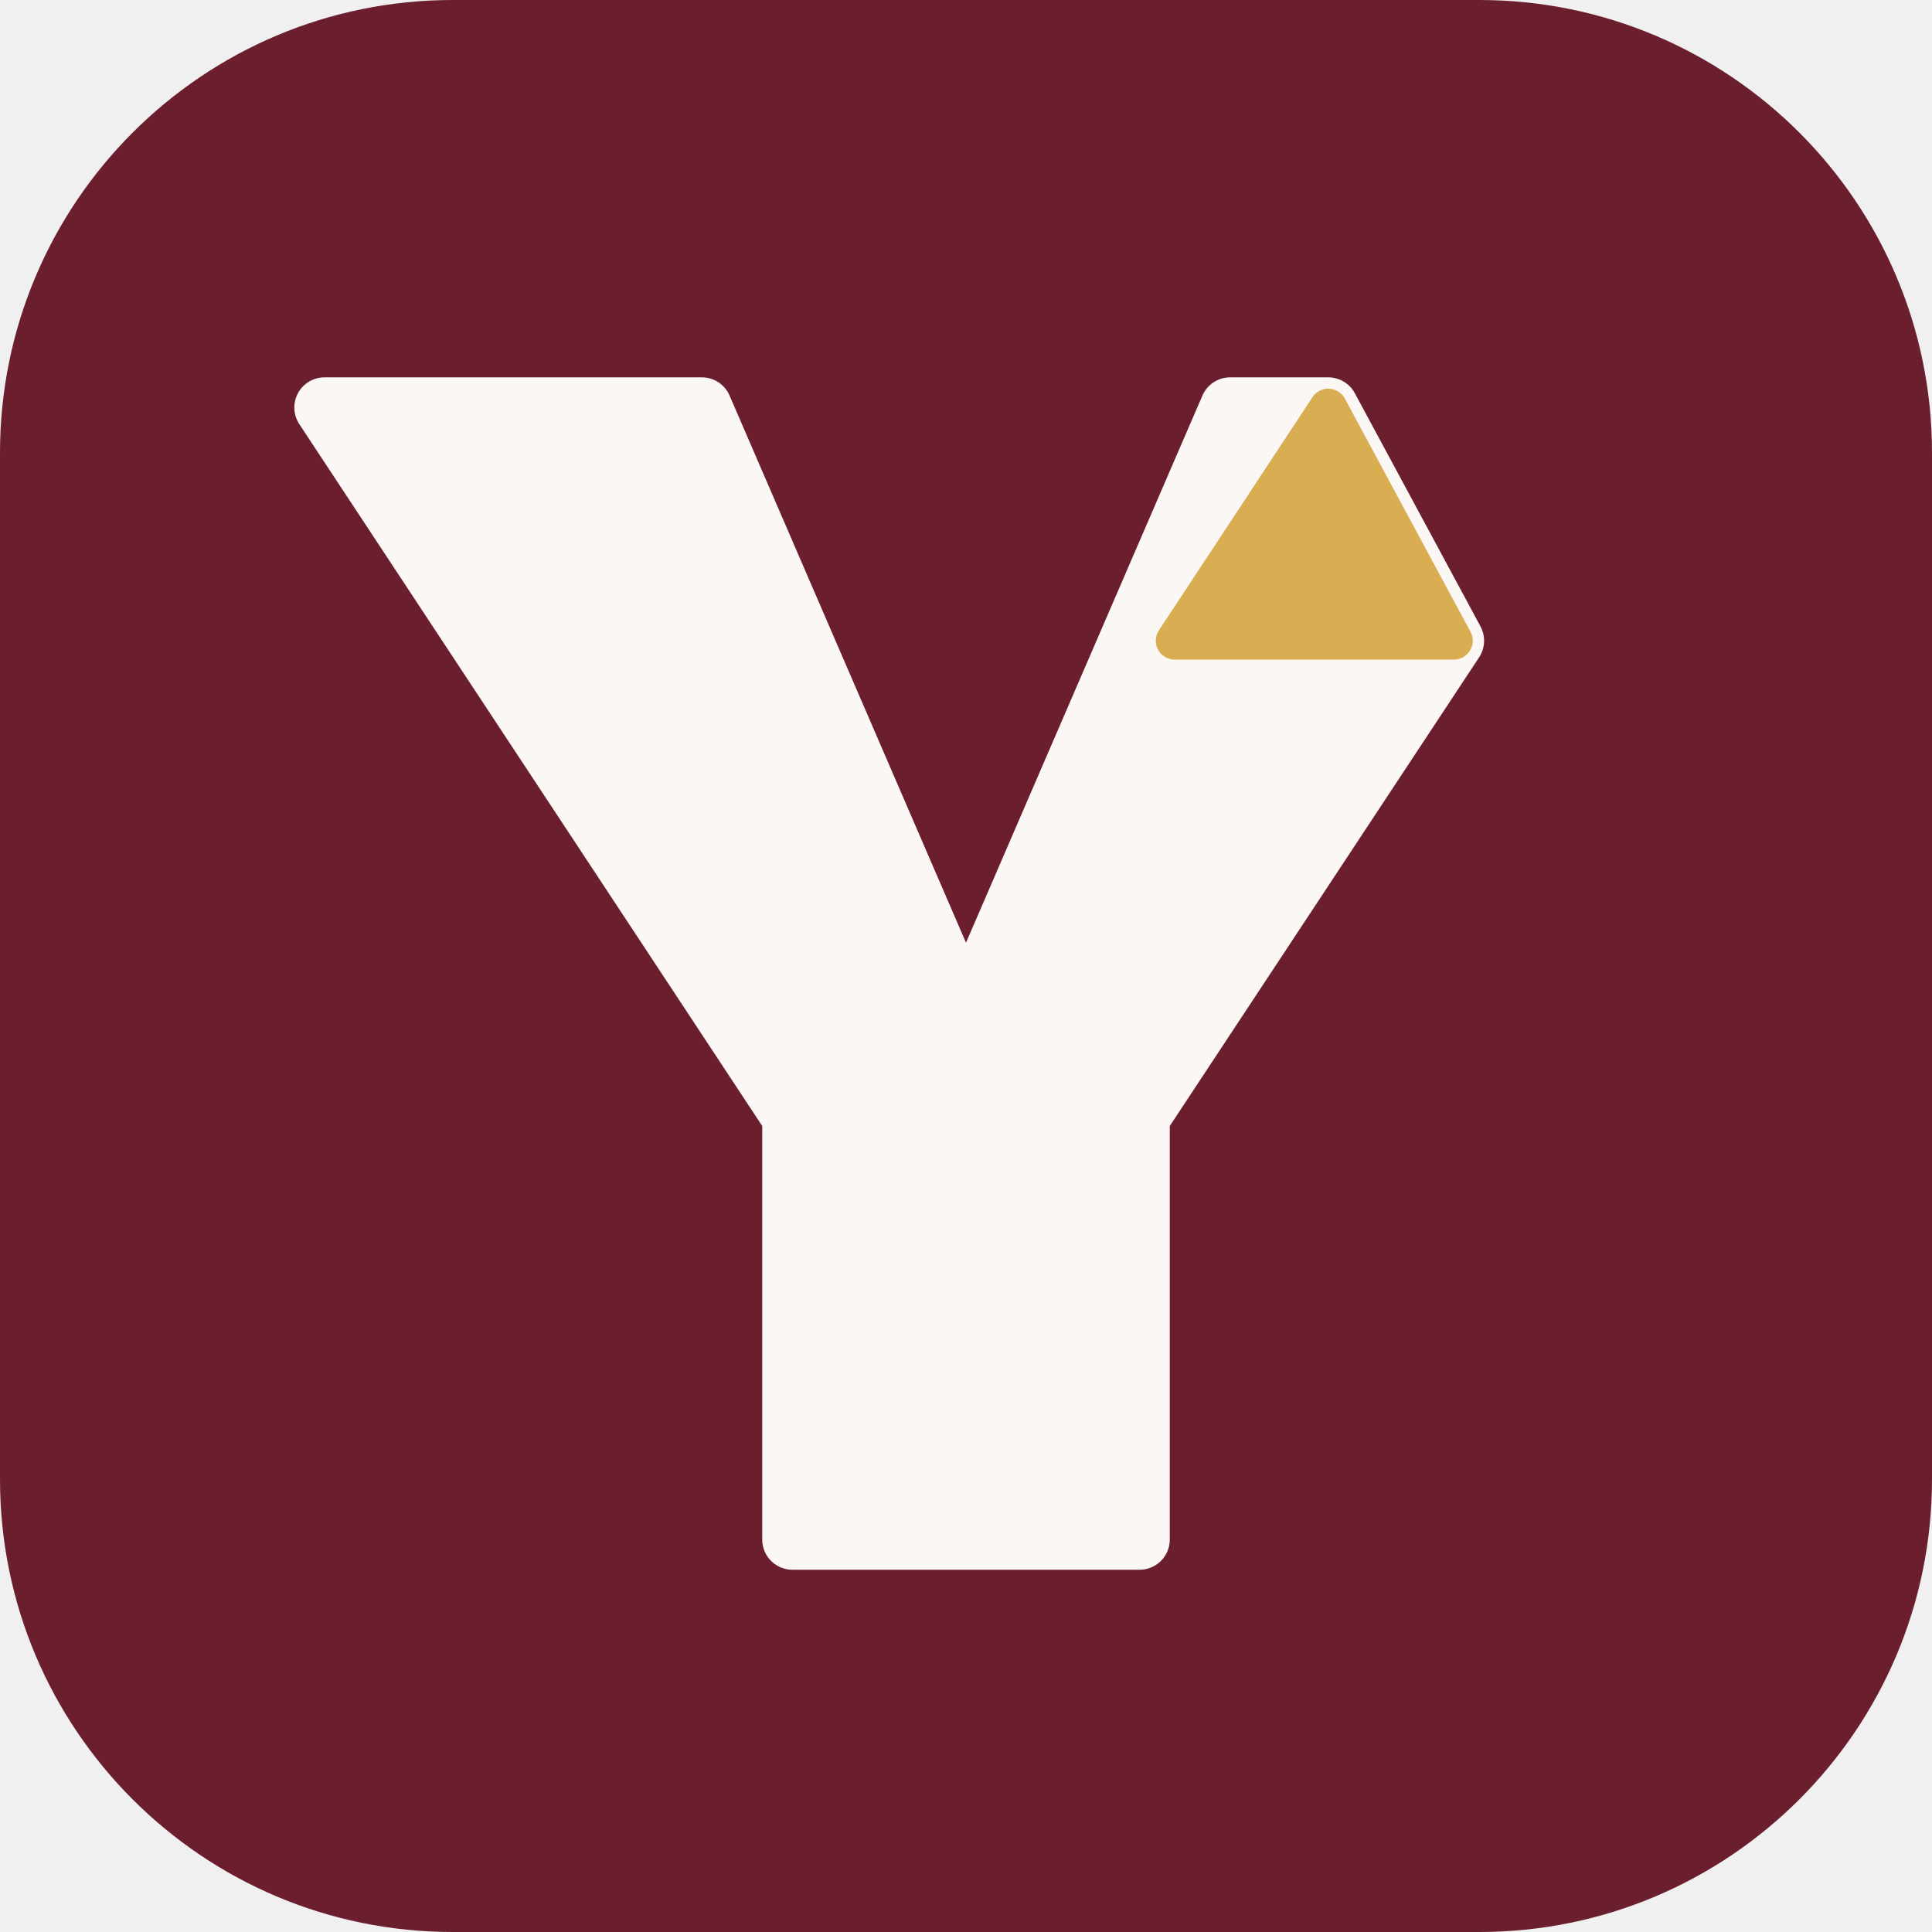
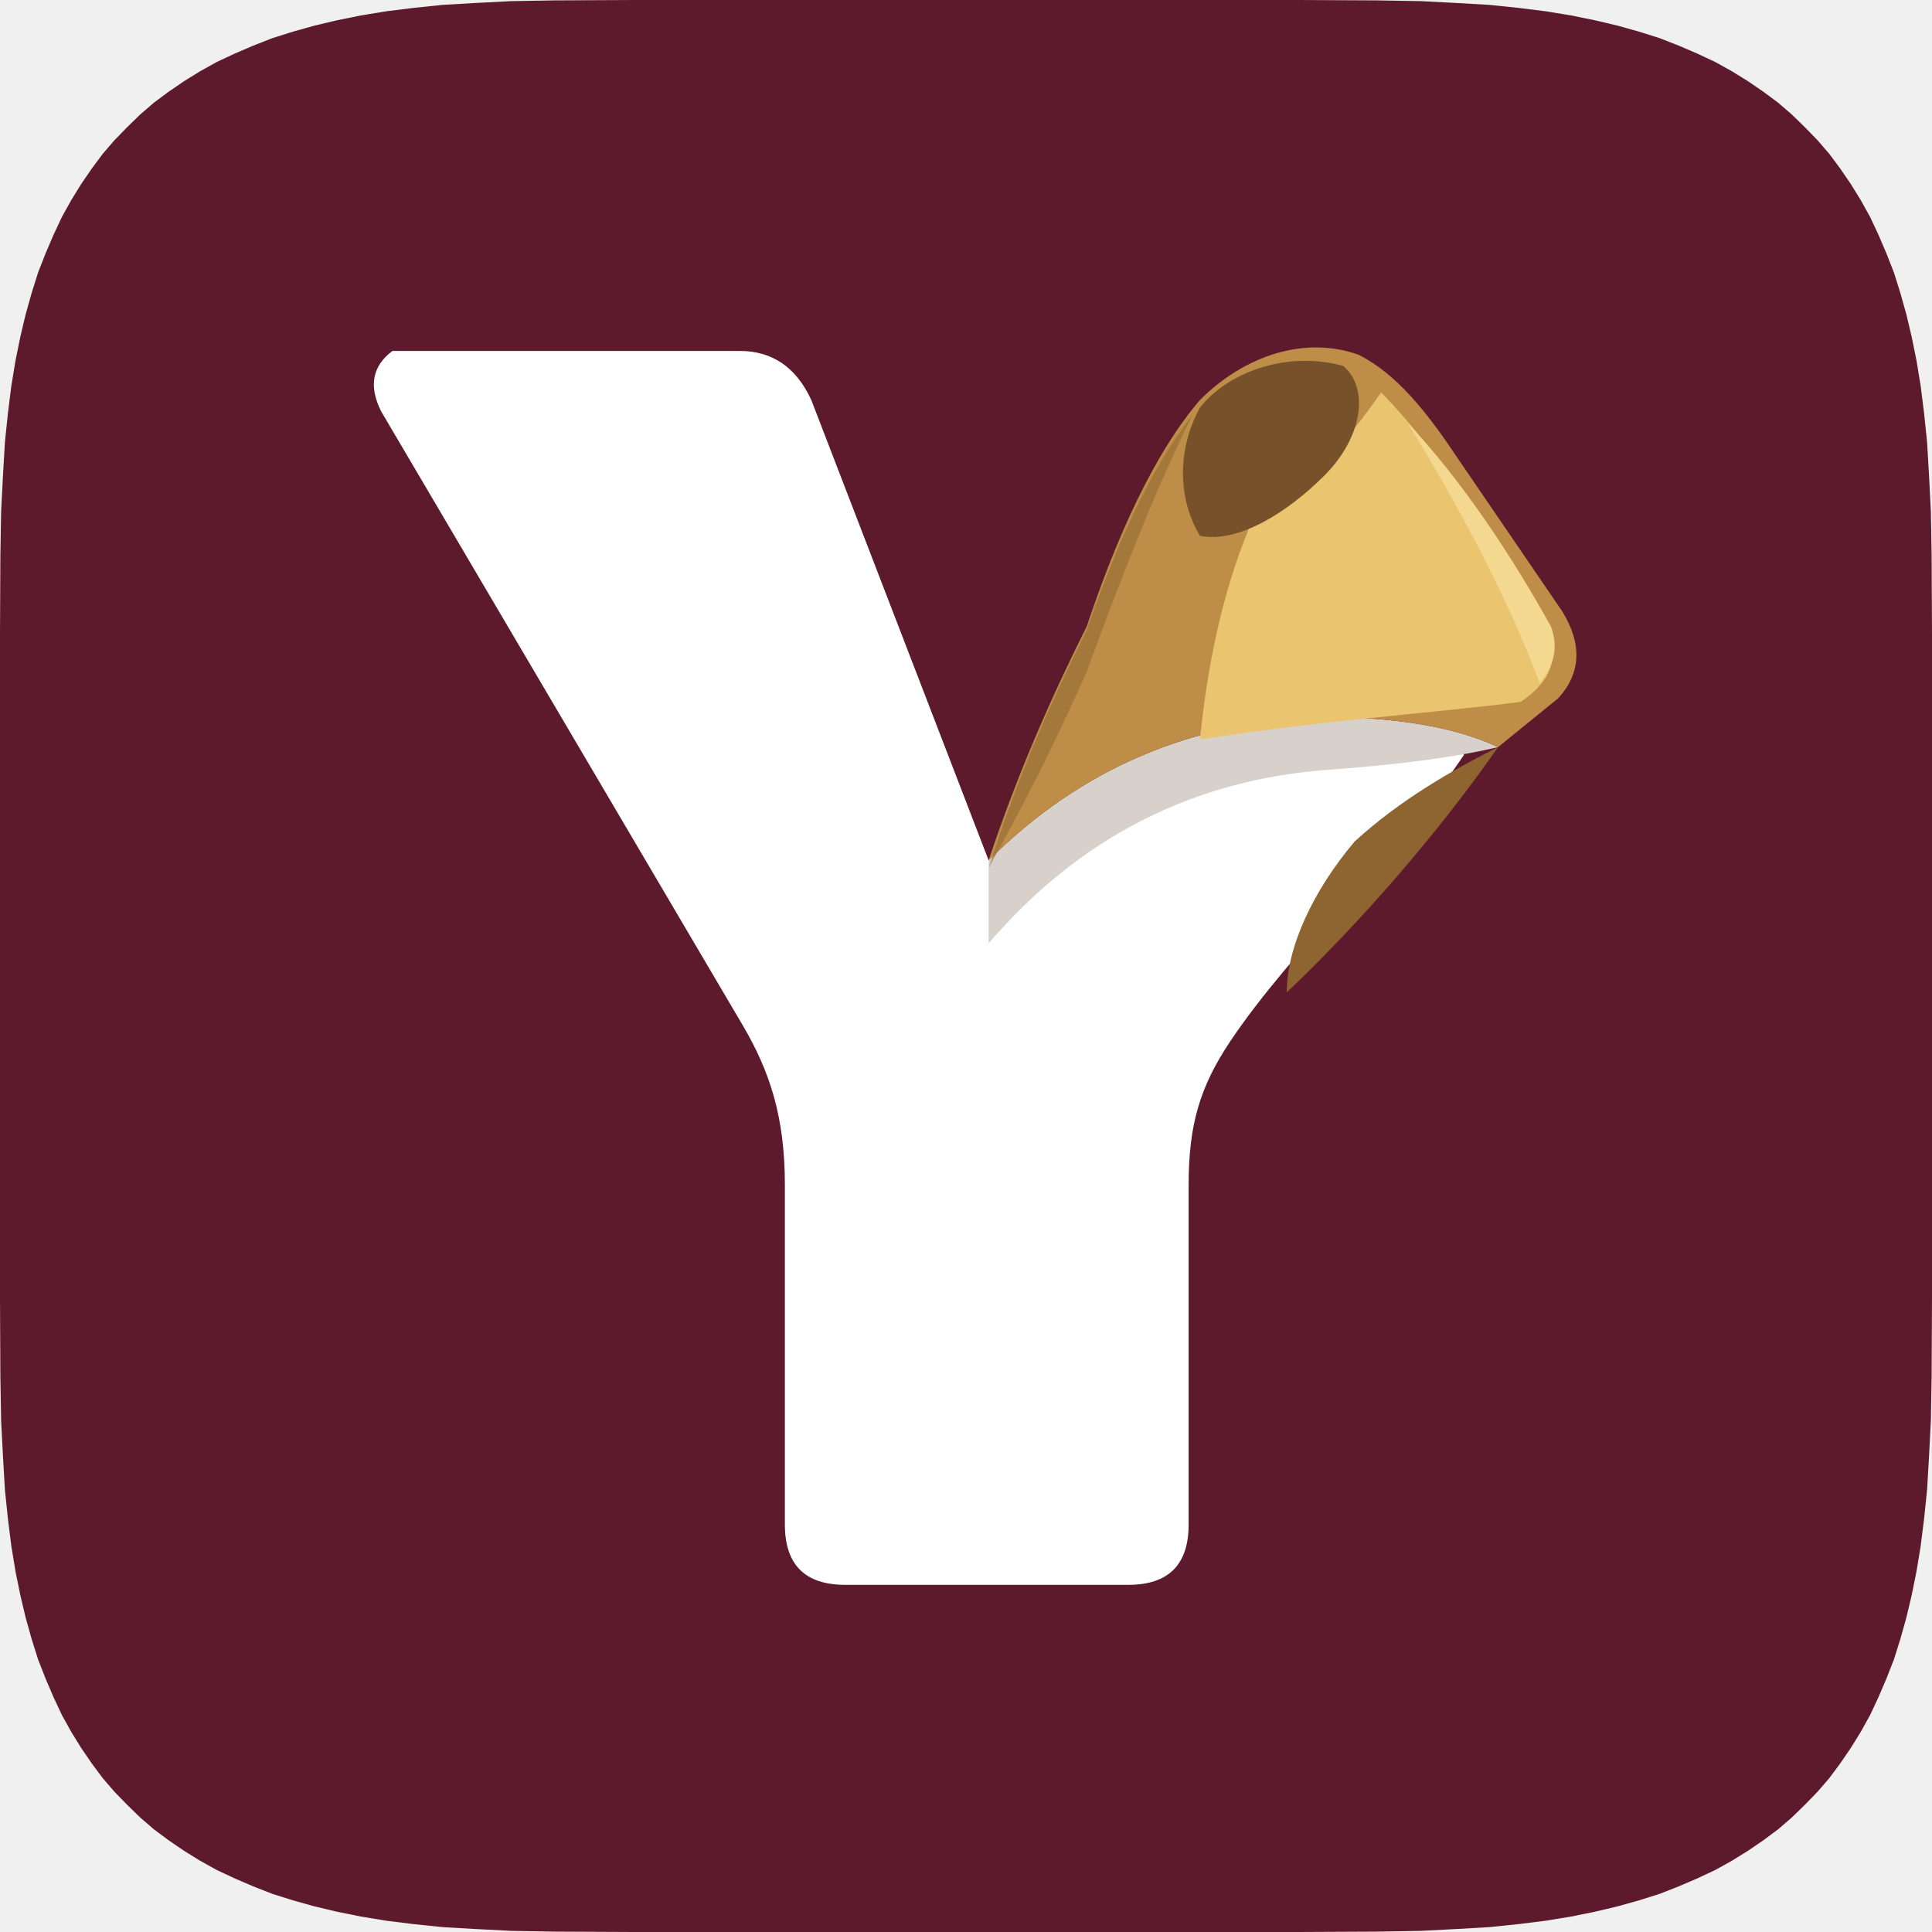
<svg xmlns="http://www.w3.org/2000/svg" viewBox="0 0 512 512">
-   <rect width="512" height="512" rx="120" fill="#6B1E2E" />
-   <path d="M210 408 L210 296 L86 108 L186 108 L256 270 L326 108 L352 108 L385.3 169.8 L302 296 L302 408Z" fill="#FBF7F4" stroke="#FBF7F4" stroke-width="16" stroke-linejoin="round" />
-   <path d="M352 108 L311.3 169.8 L385.3 169.8Z" fill="#D9AE52" stroke="#D9AE52" stroke-width="10" stroke-linejoin="round" />
+   <path d="M344 0 L364.8 0.1 L376.5 0.3 L386.2 0.8 L394.8 1.3 L402.5 2.1 L409.7 3 L416.4 4.1 L422.8 5.4 L428.7 6.8 L434.4 8.4 L439.8 10.1 L444.9 12.1 L449.8 14.2 L454.5 16.4 L459 18.9 L463.2 21.5 L467.3 24.3 L471.2 27.2 L474.8 30.3 L478.3 33.7 L481.7 37.2 L484.8 40.8 L487.7 44.7 L490.5 48.8 L493.1 53 L495.6 57.5 L497.8 62.2 L499.9 67.1 L501.9 72.2 L503.6 77.6 L505.2 83.3 L506.6 89.2 L507.9 95.6 L509 102.3 L509.9 109.5 L510.7 117.2 L511.2 125.8 L511.7 135.5 L511.9 147.2 L512 168 L512 344 L511.9 364.8 L511.7 376.5 L511.2 386.2 L510.7 394.8 L509.9 402.5 L509 409.7 L507.9 416.4 L506.6 422.8 L505.2 428.7 L503.6 434.4 L501.9 439.8 L499.9 444.9 L497.8 449.8 L495.6 454.5 L493.1 459 L490.5 463.2 L487.7 467.3 L484.8 471.2 L481.7 474.8 L478.3 478.3 L474.8 481.7 L471.2 484.8 L467.3 487.7 L463.2 490.5 L459 493.1 L454.5 495.6 L449.8 497.8 L444.9 499.9 L439.8 501.9 L434.4 503.6 L428.7 505.2 L422.8 506.6 L416.4 507.9 L409.7 509 L402.5 509.9 L394.8 510.7 L386.2 511.2 L376.5 511.7 L364.8 511.9 L344 512 L168 512 L147.2 511.9 L135.5 511.7 L125.8 511.2 L117.2 510.7 L109.5 509.9 L102.3 509 L95.6 507.9 L89.2 506.6 L83.3 505.2 L77.6 503.6 L72.2 501.9 L67.1 499.9 L62.2 497.8 L57.5 495.6 L53 493.1 L48.8 490.5 L44.7 487.7 L40.8 484.8 L37.2 481.7 L33.7 478.3 L30.3 474.8 L27.2 471.2 L24.3 467.3 L21.5 463.2 L18.9 459 L16.4 454.5 L14.2 449.8 L12.1 444.9 L10.1 439.8 L8.4 434.4 L6.8 428.7 L5.4 422.8 L4.1 416.4 L3 409.7 L2.1 402.5 L1.3 394.8 L0.8 386.2 L0.3 376.5 L0.1 364.8 L0 344 L0 168 L0.1 147.2 L0.3 135.5 L0.8 125.8 L1.3 117.2 L2.1 109.5 L3 102.3 L4.1 95.6 L5.4 89.2 L6.8 83.3 L8.4 77.6 L10.1 72.2 L12.1 67.1 L14.2 62.2 L16.4 57.5 L18.9 53 L21.5 48.8 L24.3 44.7 L27.2 40.8 L30.3 37.2 L33.7 33.7 L37.2 30.3 L40.8 27.2 L44.7 24.3 L48.8 21.5 L53 18.9 L57.5 16.4 L62.2 14.2 L67.1 12.1 L72.2 10.1 L77.6 8.4 L83.3 6.8 L89.2 5.4 L95.6 4.1 L102.3 3 L109.5 2.1 L117.2 1.3 L125.8 0.8 L135.5 0.3 L147.2 0.1 L168 0Z" fill="#5E1A2D" />
+   <path d="M104 93H196Q209 93 215 106L262 228Q300 196 348 194Q374 193 388 200C372 224 342 252 326 276C318 288 315 298 315 314V404Q315 420 299 420H224Q208 420 208 404V314C208 296 204 284 197 272L101 109Q96 99 104 93Z" fill="#FFFFFF" />
+   <path d="M262 250Q298 208 352 204Q380 202 397 198Q380 190 350 190Q298 192 262 228Z" fill="#D8D1CB" />
+   <path d="M262 228C270 204 279 184 288 166C296 142 306 120 318 106C330 94 346 89 360 94C370 99 378 109 386 121L414 162Q422 175 413 185L397 198Q380 190 350 190Q298 192 262 228Z" fill="#BE8D47" />
+   <path d="M397 198C381 221 360 245 341 263C341 251 348 236 359 223C371 212 385 204 397 198Z" fill="#8E6430" />
+   <path d="M331 140C345 131 357 117 366 104C381 119 398 146 410 167Q415 178 403 186C380 189 349 191 318 196C320 176 324 157 331 140Z" fill="#EAC46F" />
+   <path d="M373 112C388 128 401 148 411 166Q414 174 408 181C401 162 389 138 373 112Z" fill="#F4D88F" />
+   <path d="M262 230C270 205 279 185 288 167C296 144 305 124 316 110C306 130 296 156 288 178C280 196 272 212 262 230Z" fill="#8E6430" opacity=".55" />
+   <path d="M318 108C326 98 342 93 356 97C363 103 361 116 351 126C341 136 328 144 318 142C312 132 312 119 318 108Z" fill="#76512A" />
</svg>
